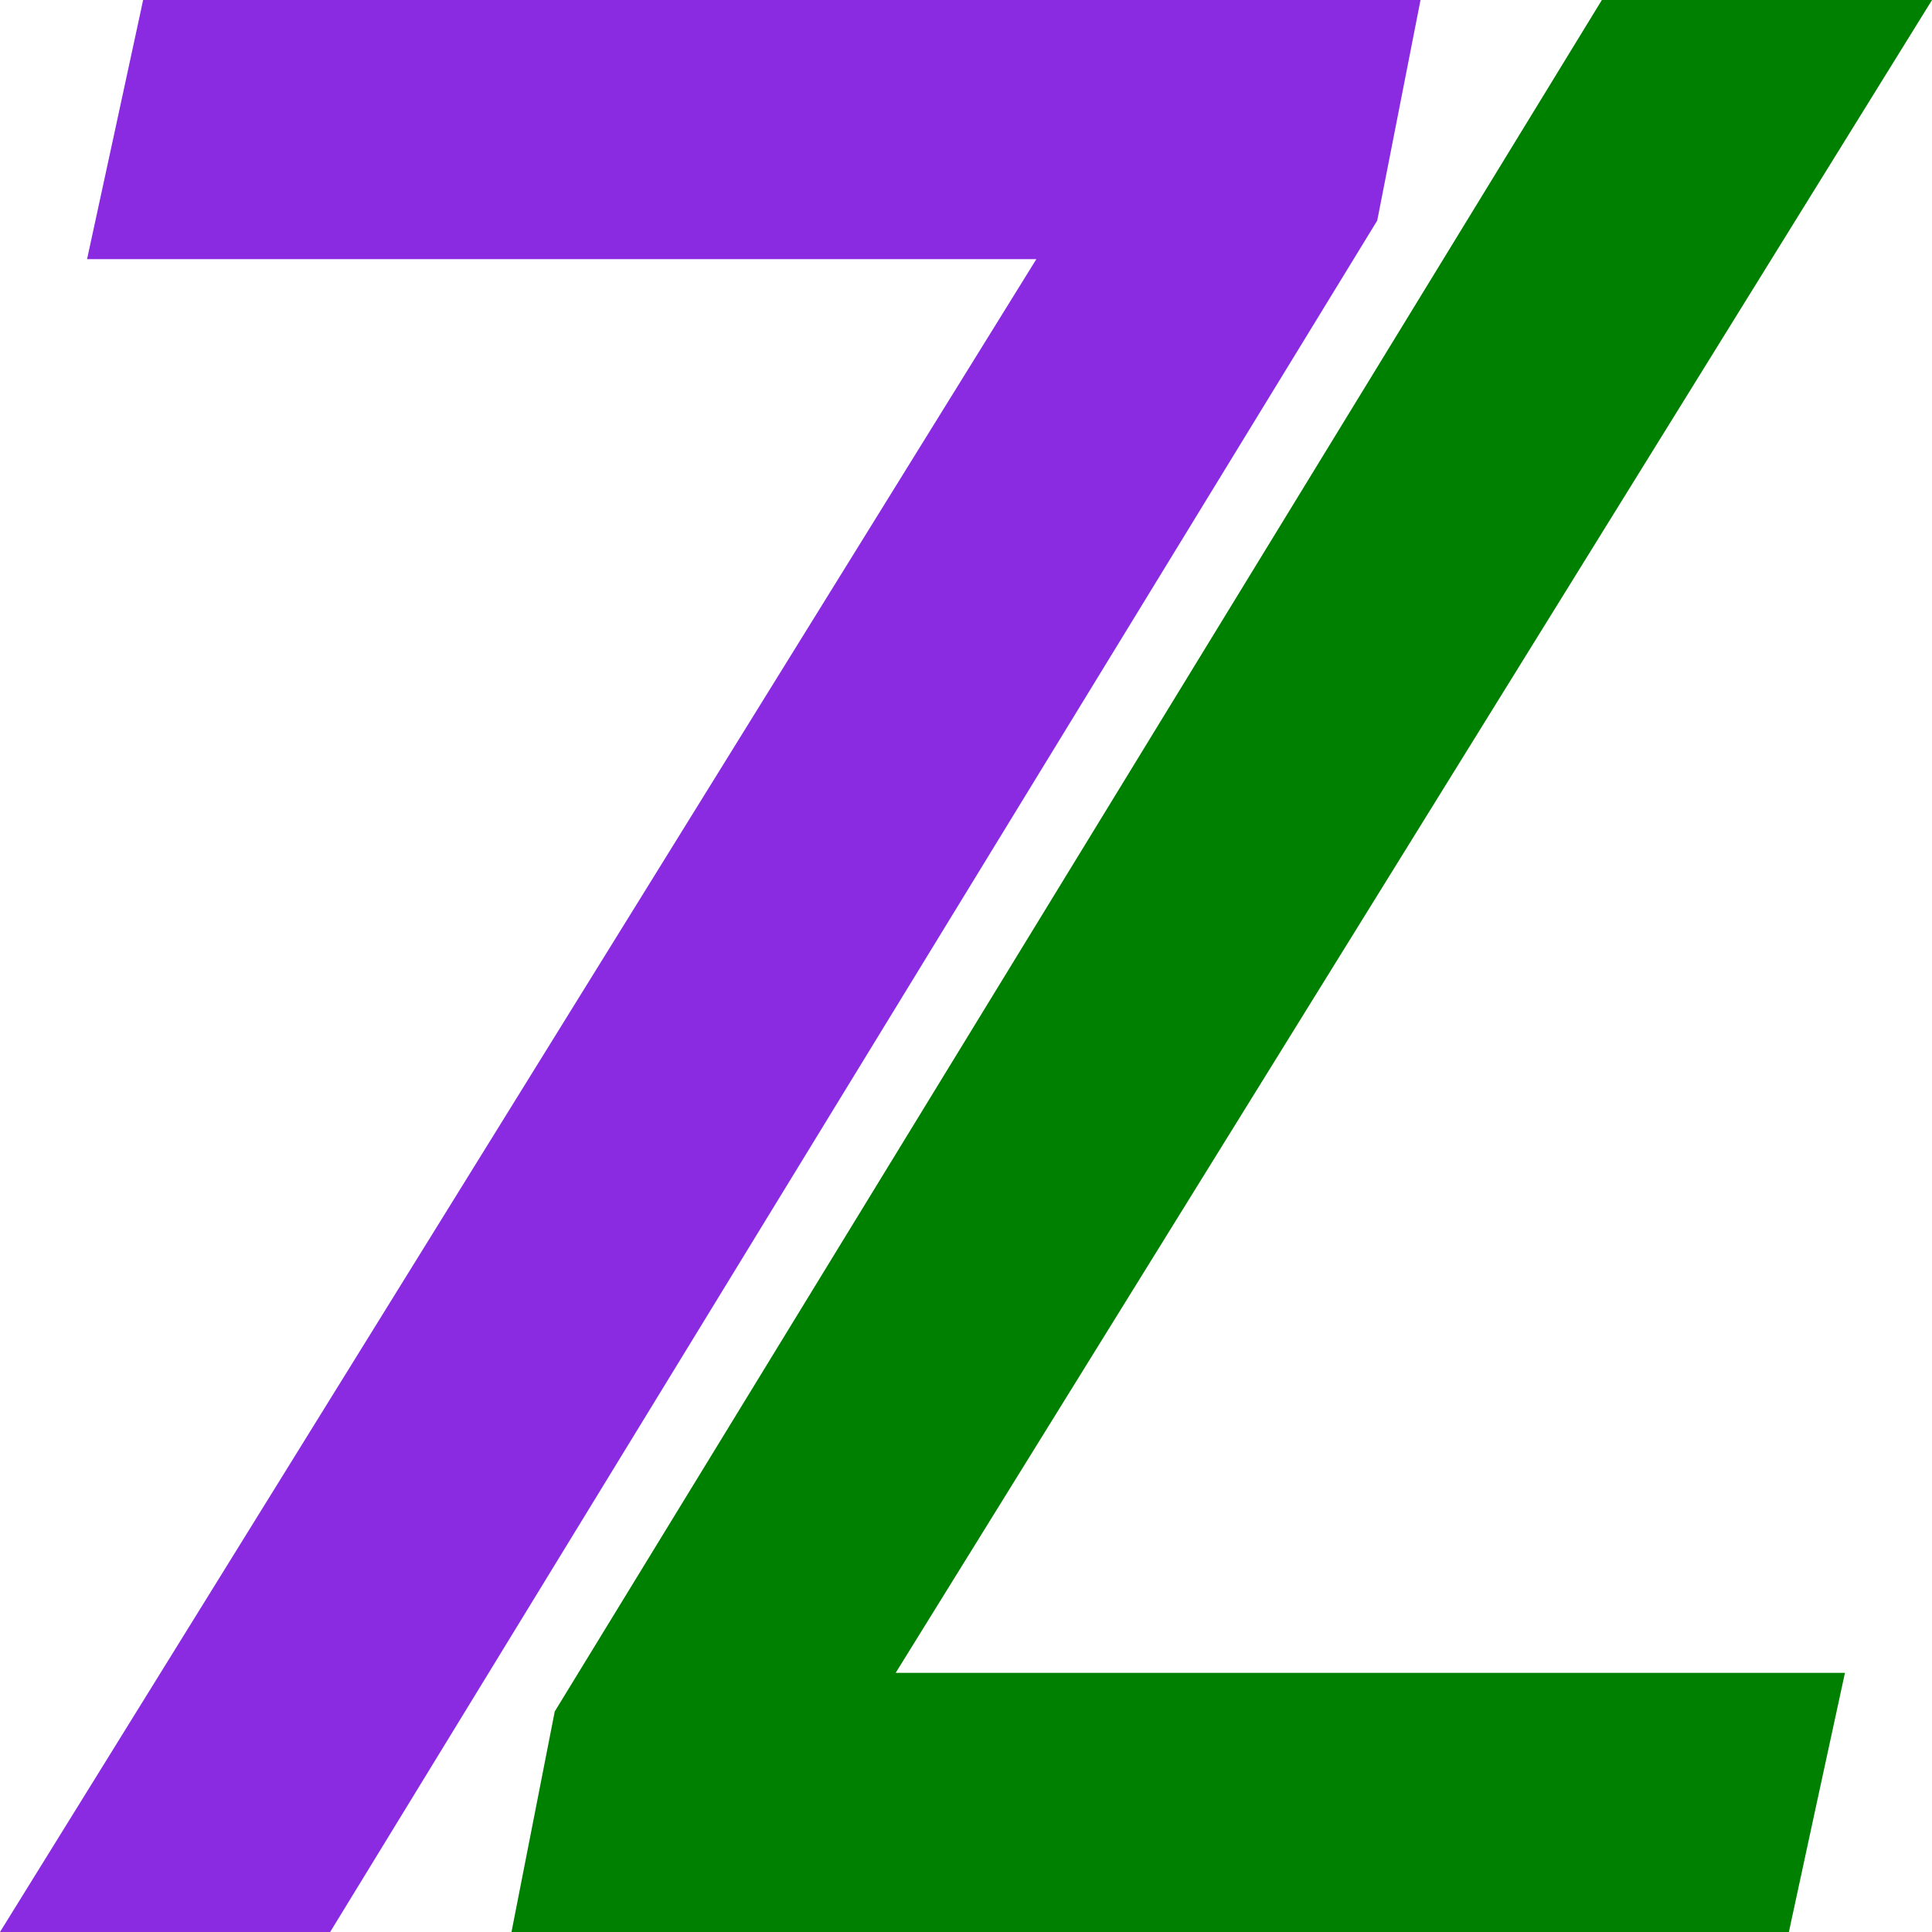
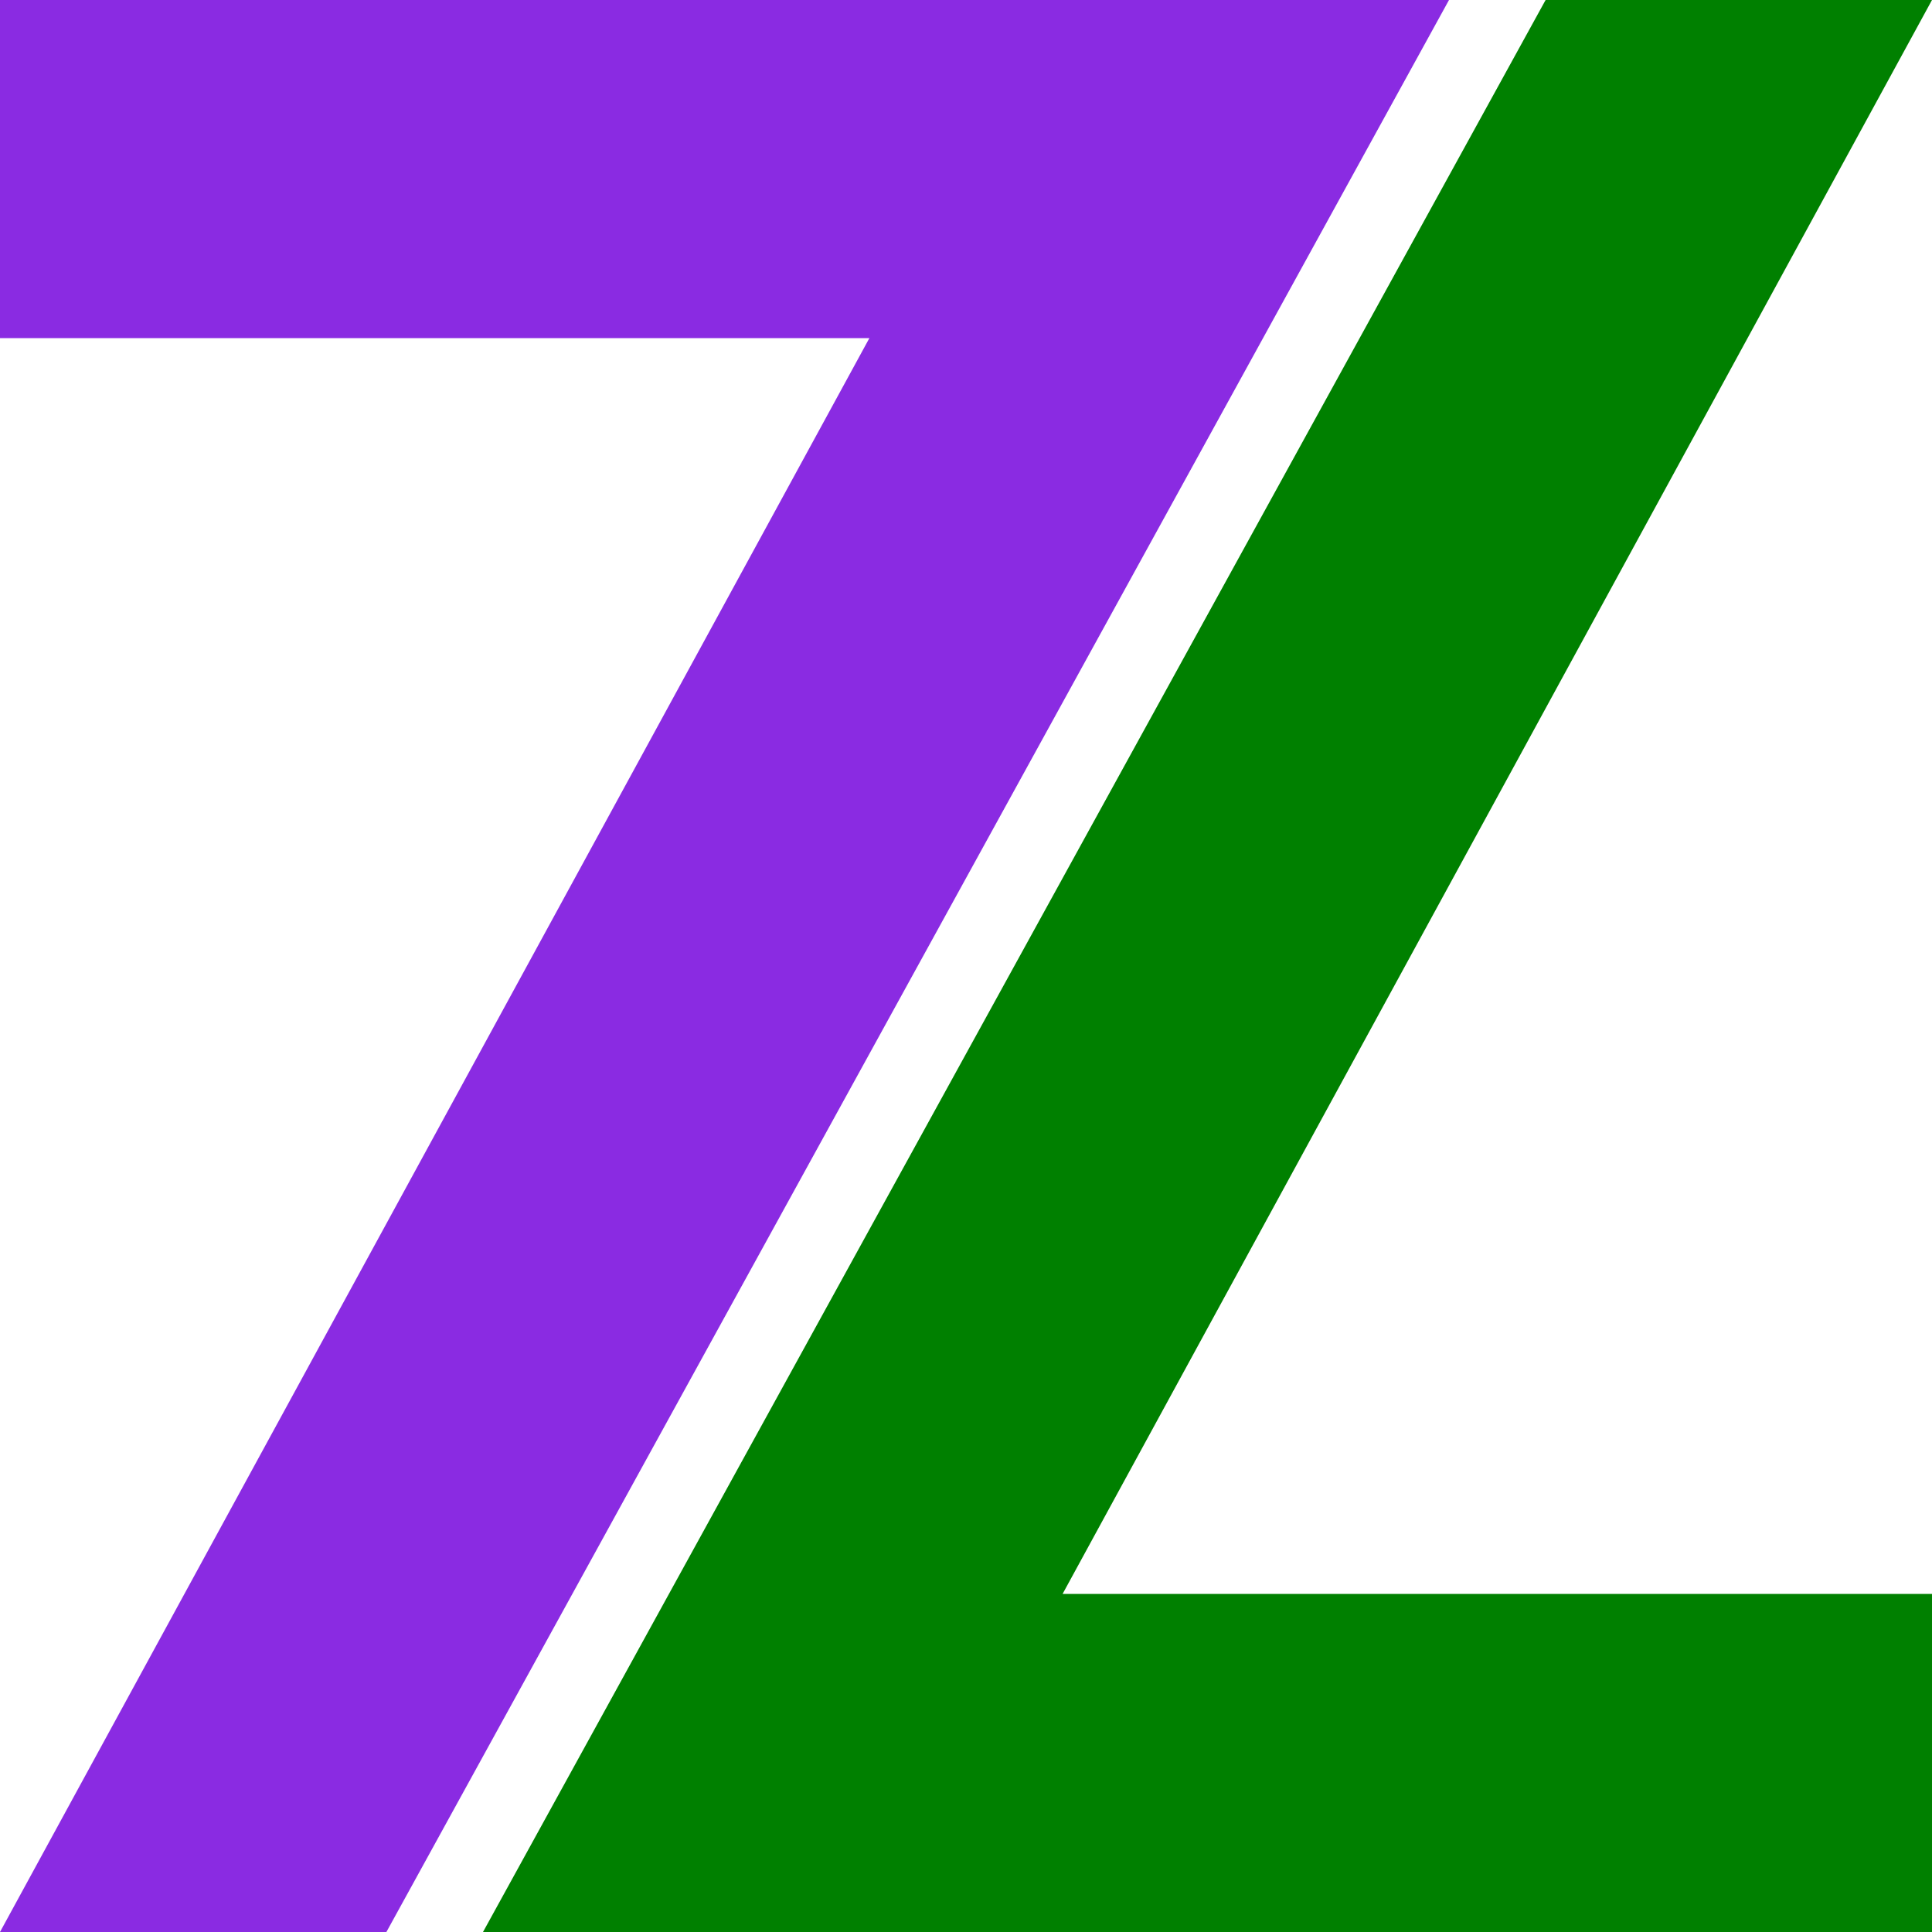
- <svg xmlns="http://www.w3.org/2000/svg" width="300pt" height="300pt" viewBox="0 0 105.833 105.833" version="1.1" id="svg8">
-   <defs id="defs2">
-     <filter style="color-interpolation-filters:sRGB" id="filter1567">
-       <feGaussianBlur stdDeviation="1 1" result="blur" id="feGaussianBlur1565" />
-     </filter>
-     <filter style="color-interpolation-filters:sRGB" id="filter1571">
-       <feGaussianBlur stdDeviation="1 1" result="blur" id="feGaussianBlur1569" />
-     </filter>
-   </defs>
-   <g id="g354" style="display:inline">
-     <g id="g398" transform="translate(-37.39444,-37.39444)">
-       <g aria-label="7" transform="matrix(0.9841562,0,0,0.9316666,4.848092,2.52428)" id="text346" style="font-style:normal;font-weight:normal;font-size:154.651px;line-height:1.25;font-family:sans-serif;fill:#8a2be2;fill-opacity:1;stroke:none;stroke-width:0.302">
-         <path id="path400" style="font-style:italic;font-variant:normal;font-weight:normal;font-stretch:normal;font-size:154.651px;font-family:'Noto Sans';-inkscape-font-specification:'Noto Sans Italic';fill:#8a2be2;fill-opacity:1;stroke-width:0.302" d="m 40.951,37.852 c -1.005,4.935 -2.023,9.877 -3.035,14.814 17.613,0 35.225,0 52.838,0 -19.228,32.786 -38.457,65.571 -57.684,98.357 6.126,0 12.251,0 18.377,0 19.427,-33.543 38.854,-67.085 58.281,-100.627 0.802,-4.323 1.606,-8.646 2.41,-12.969 -23.701,0 -47.401,0 -71.102,0 -0.029,0.141 -0.057,0.283 -0.086,0.424 z" />
-       </g>
-       <g aria-label="7" transform="matrix(-0.9841564,0,0,-0.9316665,4.848092,2.52428)" id="text350" style="font-style:normal;font-weight:normal;font-size:154.651px;line-height:1.25;font-family:sans-serif;fill:#008000;fill-opacity:1;stroke:none;stroke-width:0.302">
-         <path id="path403" style="font-style:italic;font-variant:normal;font-weight:normal;font-stretch:normal;font-size:154.651px;font-family:'Noto Sans';-inkscape-font-specification:'Noto Sans Italic';fill:#008000;fill-opacity:1;stroke-width:0.302" d="m -132.727,-150.6 c -1.005,4.935 -2.023,9.877 -3.035,14.814 17.613,0 35.225,0 52.838,0 -19.228,32.786 -38.457,65.571 -57.684,98.357 6.126,0 12.251,0 18.377,0 19.427,-33.543 38.855,-67.085 58.283,-100.627 0.801,-4.323 1.604,-8.646 2.408,-12.969 -23.701,0 -47.401,0 -71.102,0 -0.029,0.141 -0.057,0.283 -0.086,0.424 z" />
-       </g>
-     </g>
+ <svg xmlns="http://www.w3.org/2000/svg" width="400pt" height="400pt" viewBox="0 0 141.111 141.111" version="1.1" id="svg8">
+   <defs id="defs2" />
+   <g id="layer1">
+     <path id="rect876" style="fill:#8a2be2;fill-opacity:1;stroke-width:1.259" d="M 0,0 V 93.333 H 240 L 0,533.334 H 106.667 L 400,0 h -26.666 -40 z" transform="scale(0.2645833)" />
+     <path id="rect876-3" style="fill:#008000;fill-opacity:1;stroke-width:0.333" d="M 141.111,141.111 V 116.417 H 77.611 L 141.111,0 H 112.889 L 35.278,141.111 h 7.055 10.583 z" />
  </g>
</svg>
